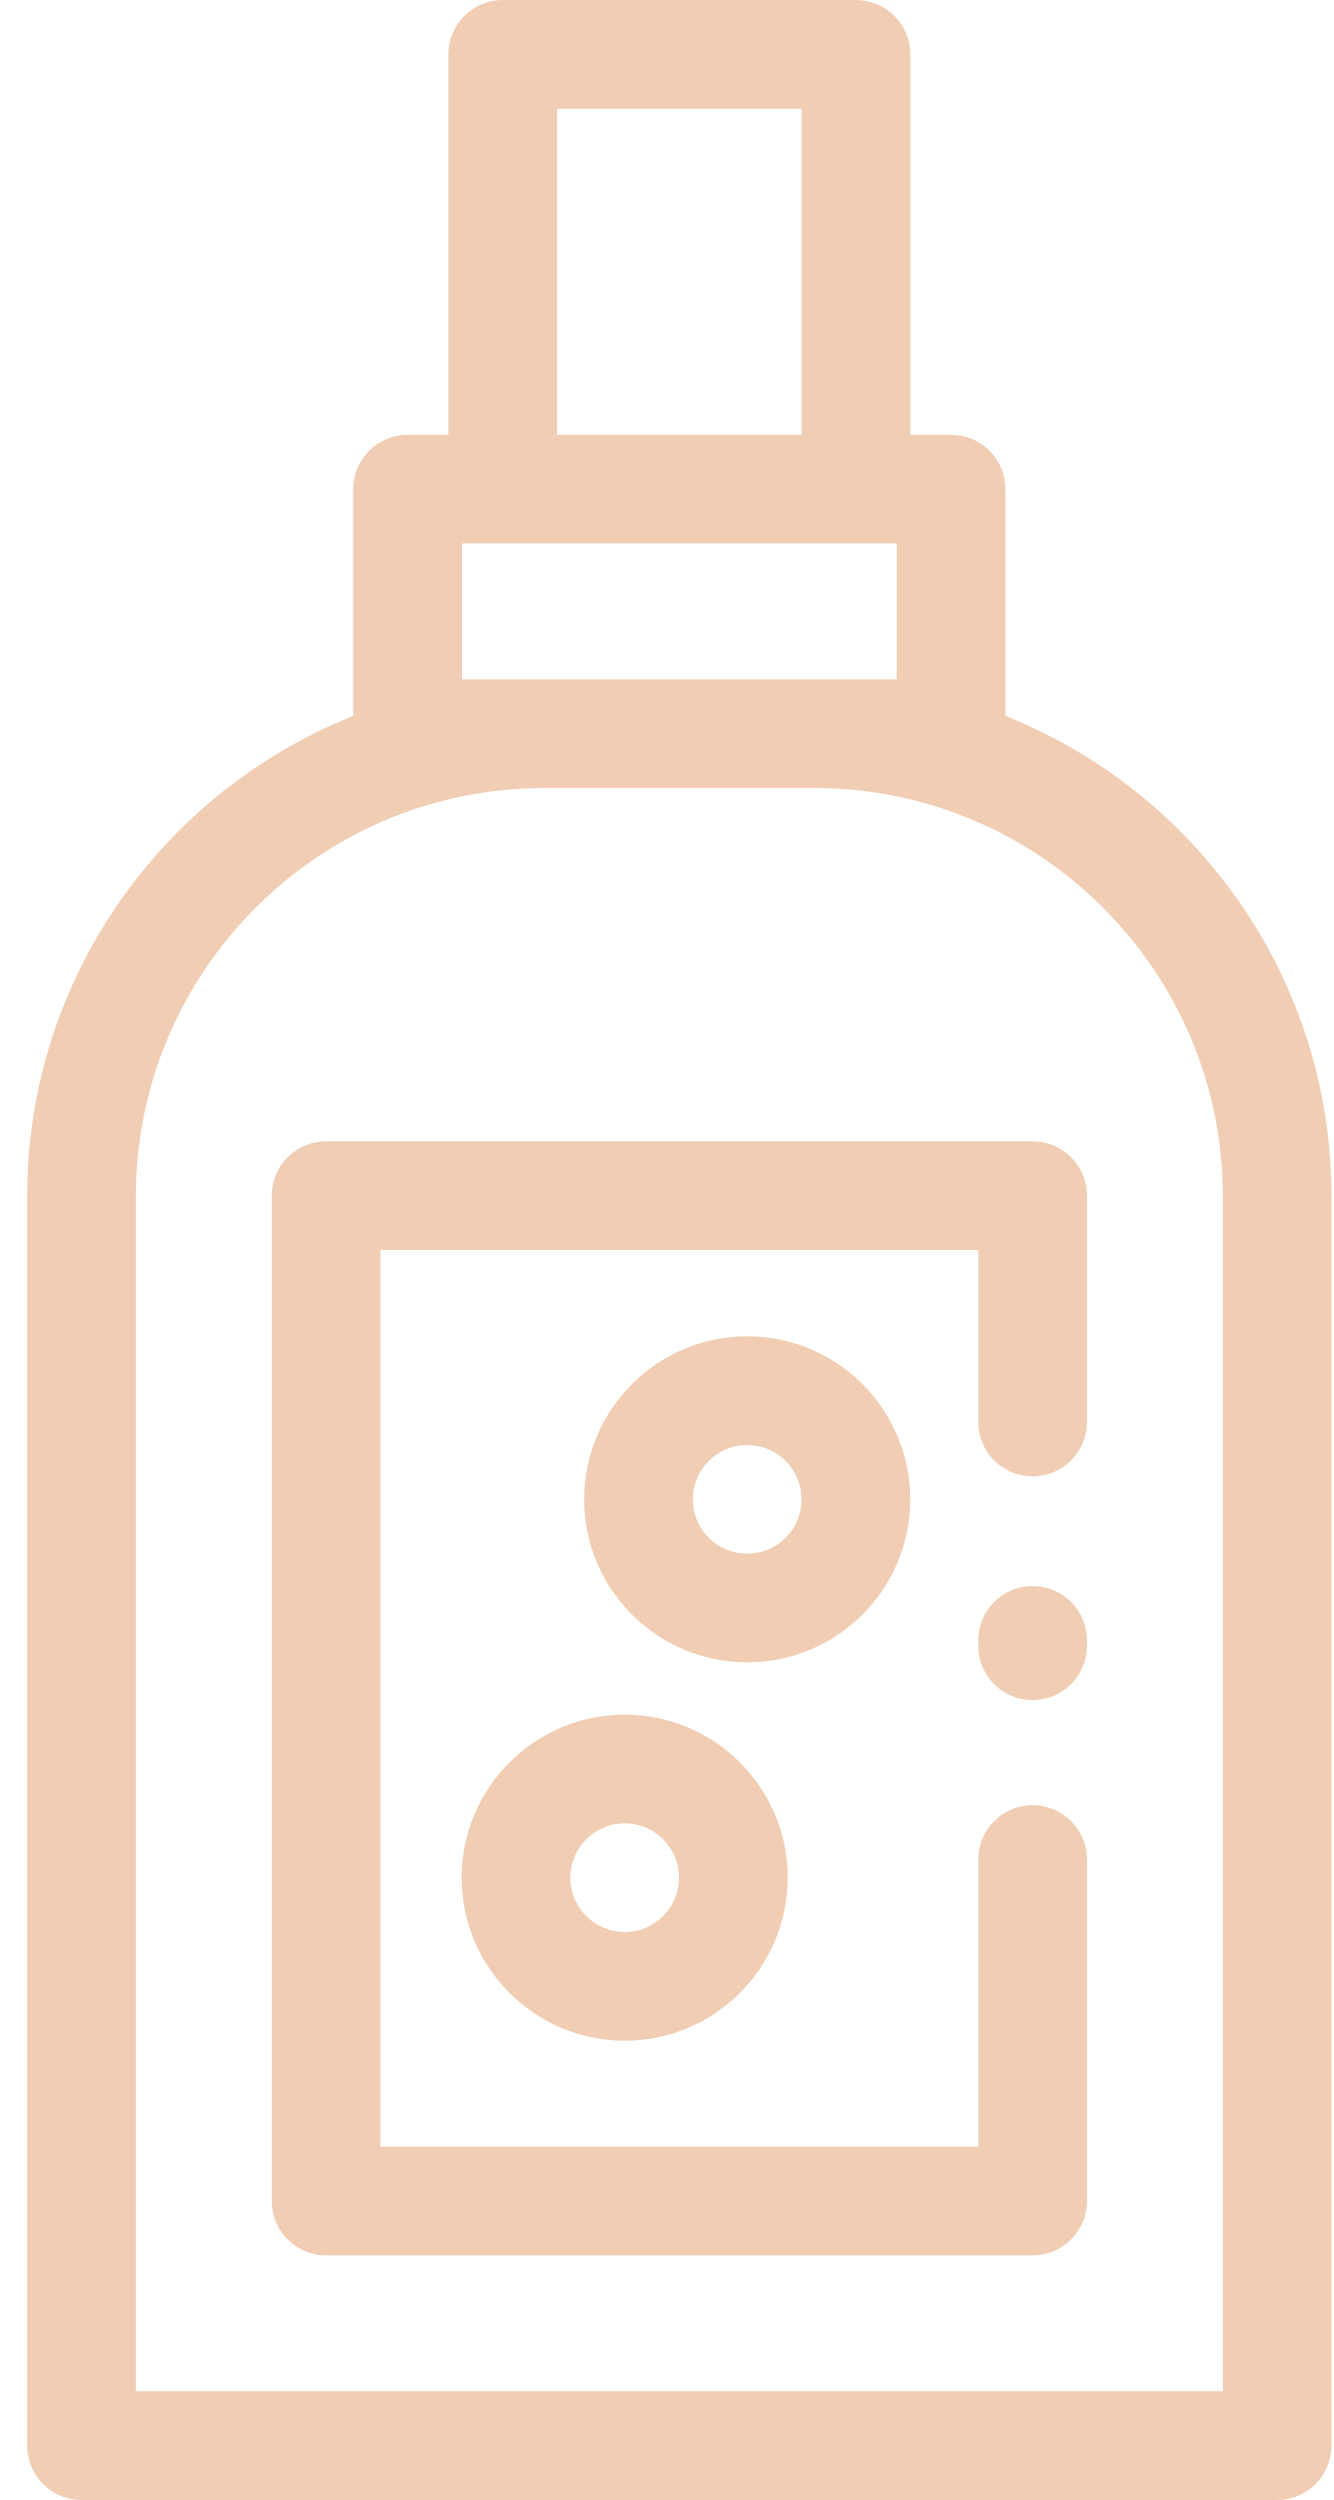
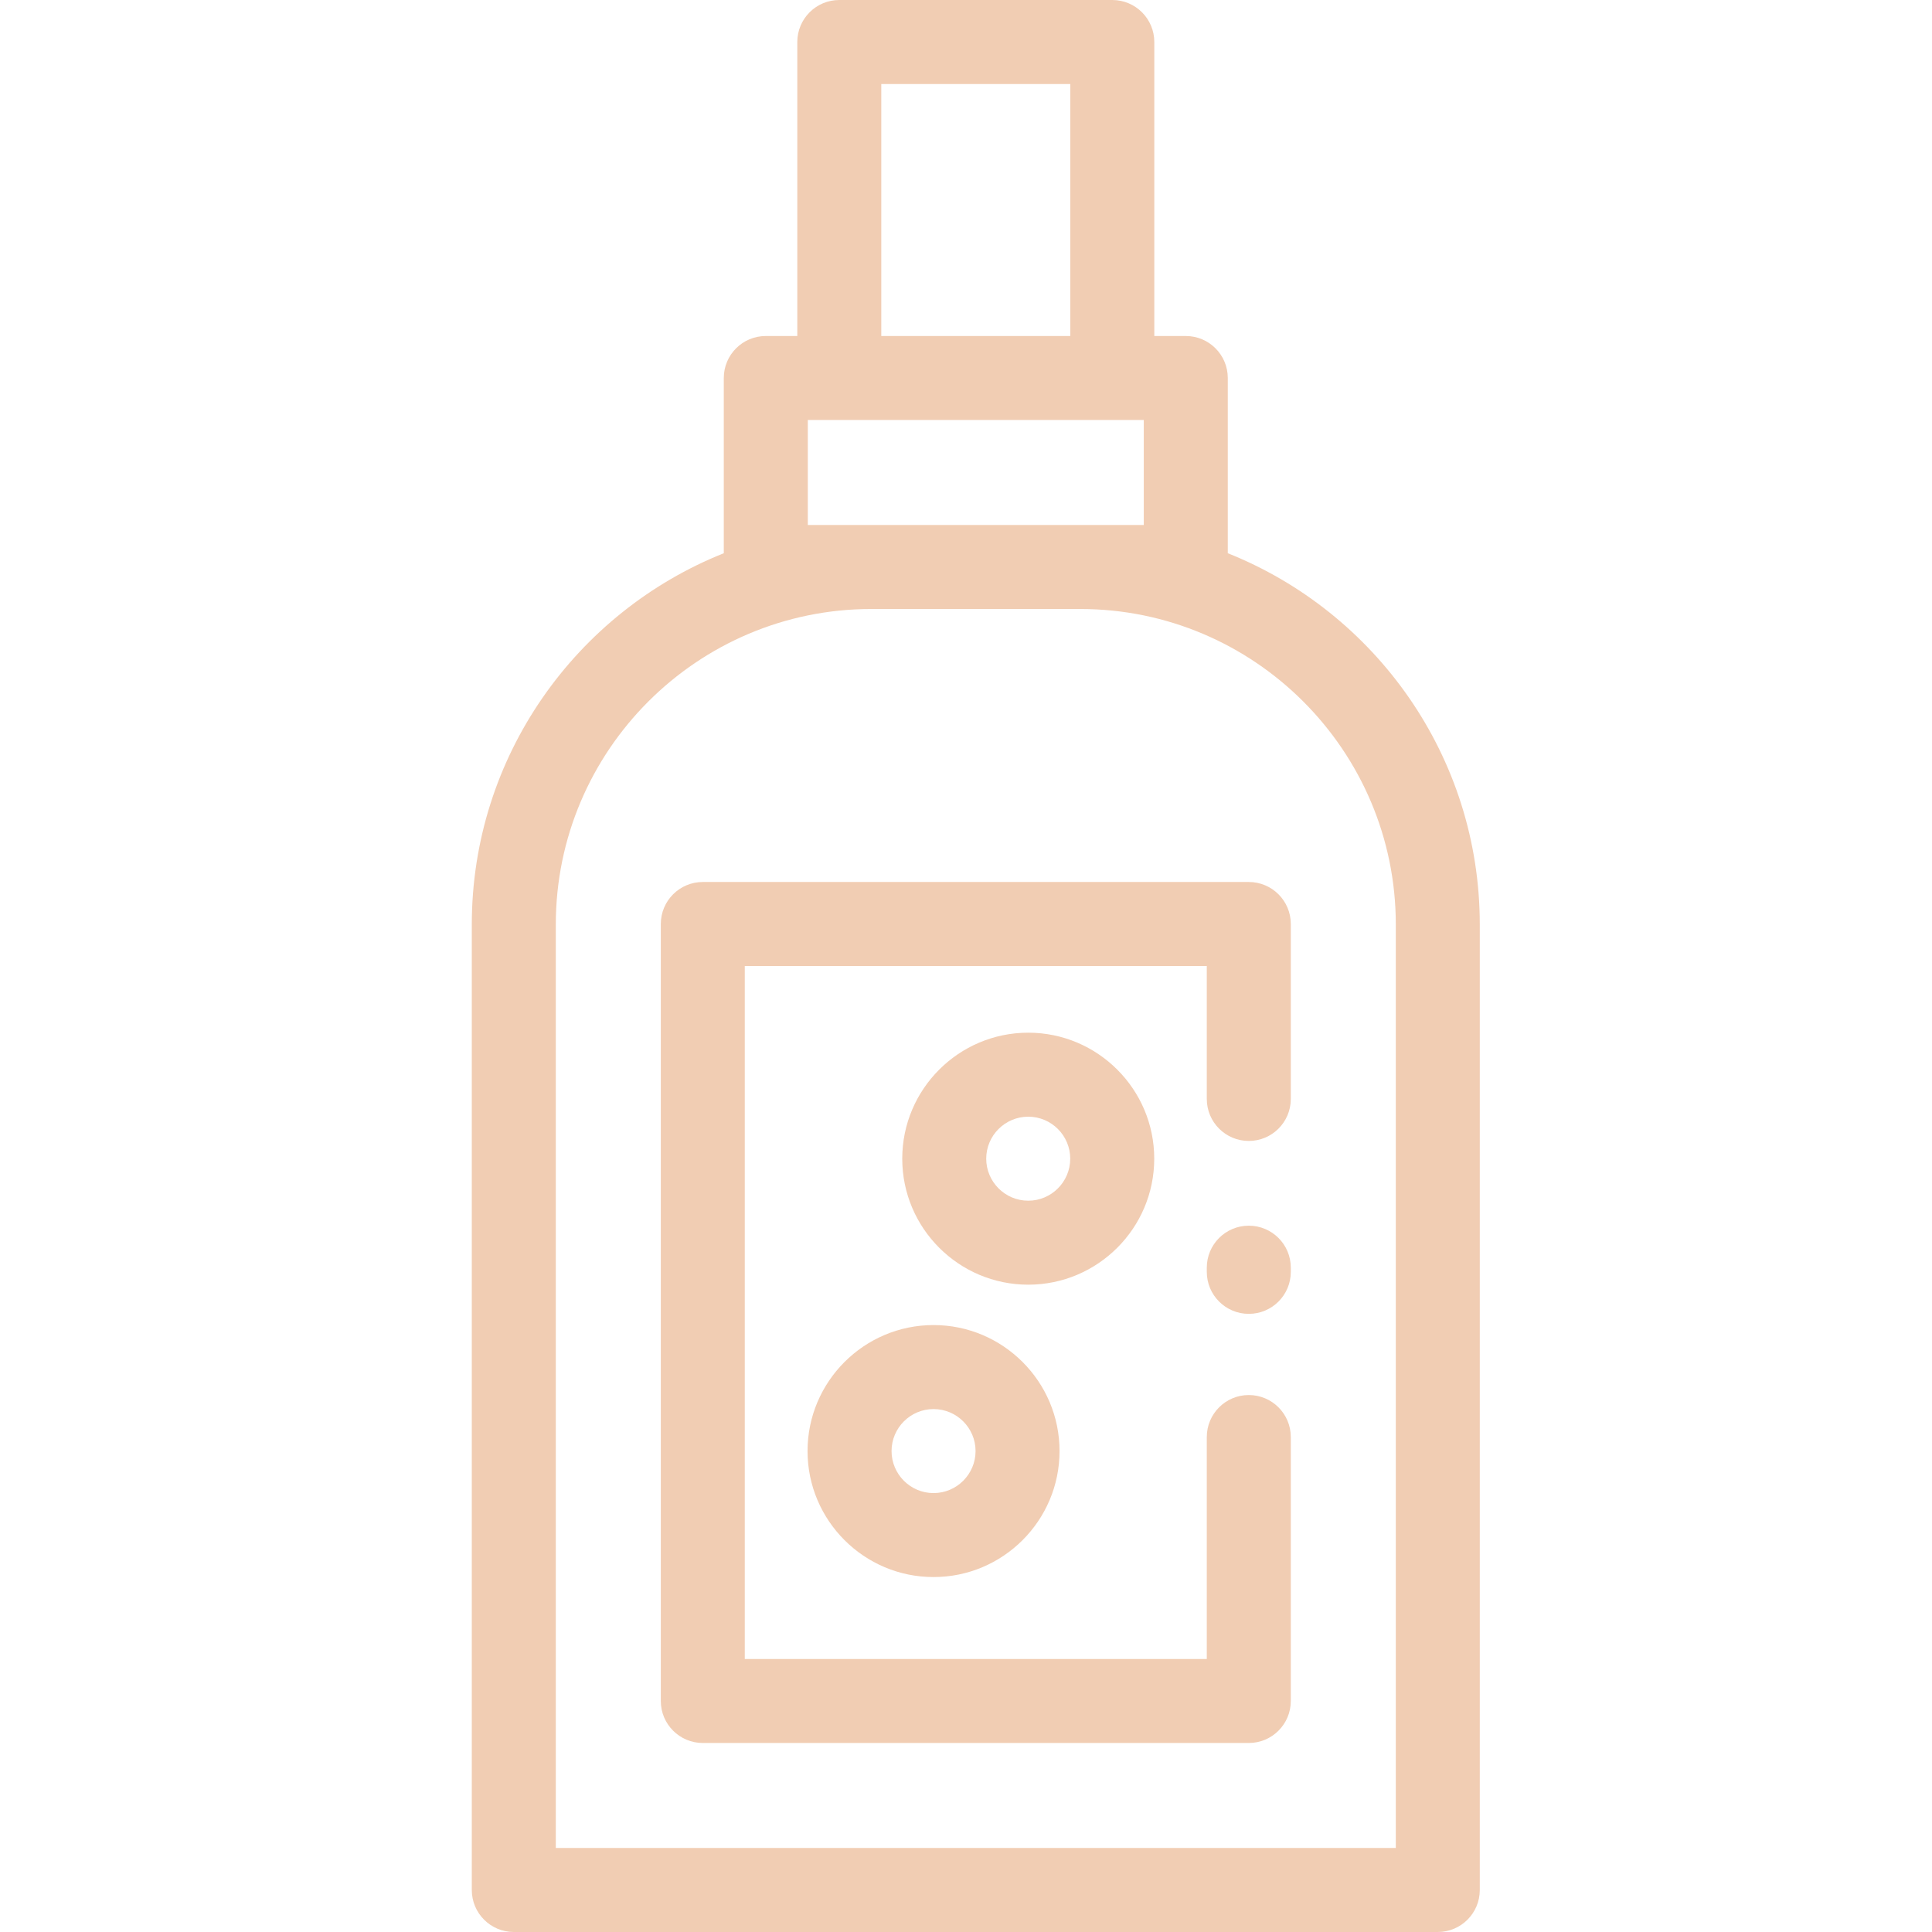
- <svg xmlns="http://www.w3.org/2000/svg" width="32" height="60" viewBox="0 0 32 60" fill="none">
+ <svg xmlns="http://www.w3.org/2000/svg" width="60" height="60" viewBox="0 0 32 60" fill="none">
  <path d="M24.13 17.181V11.739C24.13 11.019 23.546 10.435 22.826 10.435H21.848V1.304C21.848 0.584 21.264 0 20.543 0H12.065C11.345 0 10.761 0.584 10.761 1.304V10.435H9.783C9.062 10.435 8.478 11.019 8.478 11.739V17.181C3.898 19.008 0.652 23.488 0.652 28.712V58.696C0.652 59.416 1.236 60 1.956 60H30.652C31.372 60 31.956 59.416 31.956 58.696V28.712C31.956 23.488 28.711 19.008 24.13 17.181ZM13.369 2.609H19.239V10.435H13.369V2.609ZM11.087 13.043H21.521V16.304H11.087V13.043ZM29.348 57.391H3.261V28.712C3.261 23.309 7.657 18.913 13.06 18.913H19.549C24.952 18.913 29.348 23.309 29.348 28.712V57.391Z" fill="#F1CDB3" />
  <path d="M24.782 27.391H7.826C7.106 27.391 6.522 27.975 6.522 28.696V52.826C6.522 53.546 7.106 54.13 7.826 54.13H24.782C25.503 54.13 26.087 53.546 26.087 52.826V44.629C26.087 43.908 25.503 43.324 24.782 43.324C24.062 43.324 23.478 43.908 23.478 44.629V51.522H9.13V30H23.478V34.129C23.478 34.849 24.062 35.433 24.782 35.433C25.503 35.433 26.087 34.849 26.087 34.129V28.696C26.087 27.975 25.503 27.391 24.782 27.391Z" fill="#F1CDB3" />
  <path d="M24.782 38.065C24.062 38.065 23.478 38.648 23.478 39.369V39.499C23.478 40.219 24.062 40.803 24.782 40.803C25.503 40.803 26.087 40.219 26.087 39.499V39.369C26.087 38.648 25.503 38.065 24.782 38.065Z" fill="#F1CDB3" />
  <path d="M14.992 41.151C12.835 41.151 11.079 42.907 11.079 45.064C11.079 47.222 12.835 48.977 14.992 48.977C17.15 48.977 18.905 47.222 18.905 45.064C18.905 42.907 17.15 41.151 14.992 41.151ZM14.992 46.369C14.273 46.369 13.688 45.783 13.688 45.064C13.688 44.345 14.273 43.76 14.992 43.76C15.711 43.76 16.297 44.345 16.297 45.064C16.297 45.783 15.711 46.369 14.992 46.369Z" fill="#F1CDB3" />
  <path d="M21.846 35.984C21.846 33.827 20.09 32.071 17.933 32.071C15.775 32.071 14.02 33.827 14.02 35.984C14.02 38.142 15.775 39.897 17.933 39.897C20.09 39.897 21.846 38.142 21.846 35.984ZM17.933 37.289C17.213 37.289 16.628 36.703 16.628 35.984C16.628 35.265 17.213 34.68 17.933 34.68C18.652 34.68 19.237 35.265 19.237 35.984C19.237 36.703 18.652 37.289 17.933 37.289Z" fill="#F1CDB3" />
</svg>
